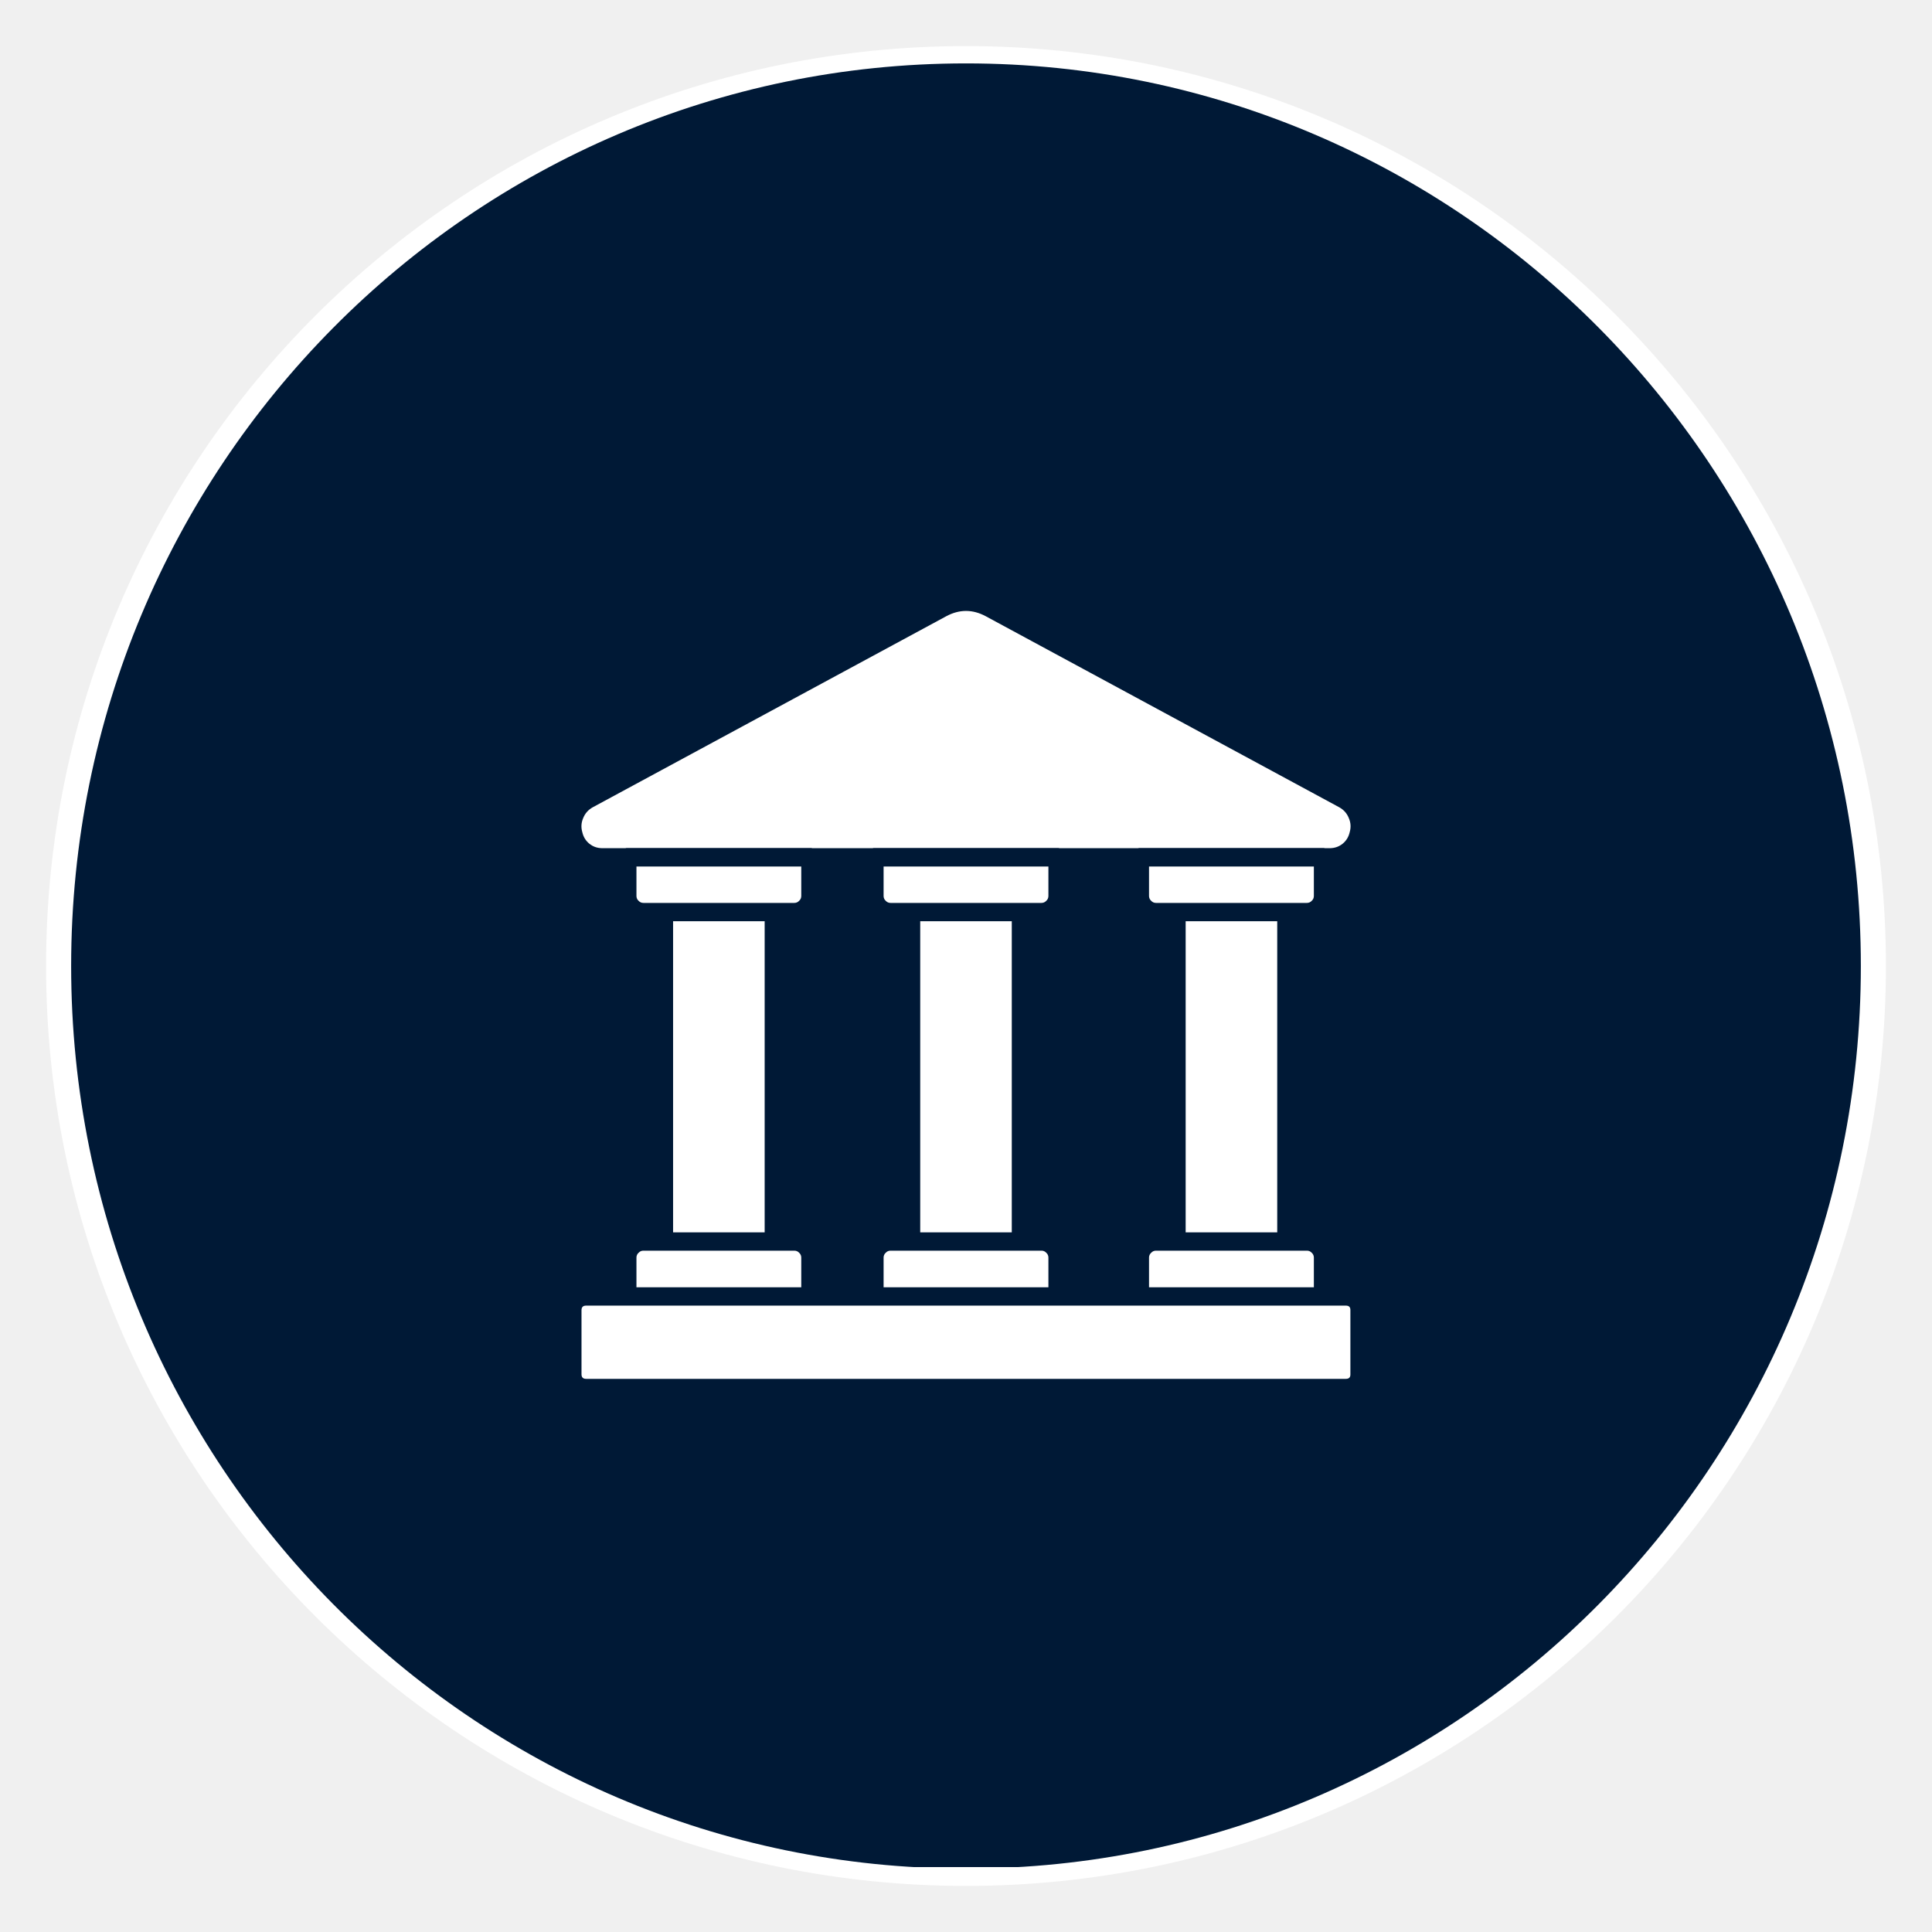
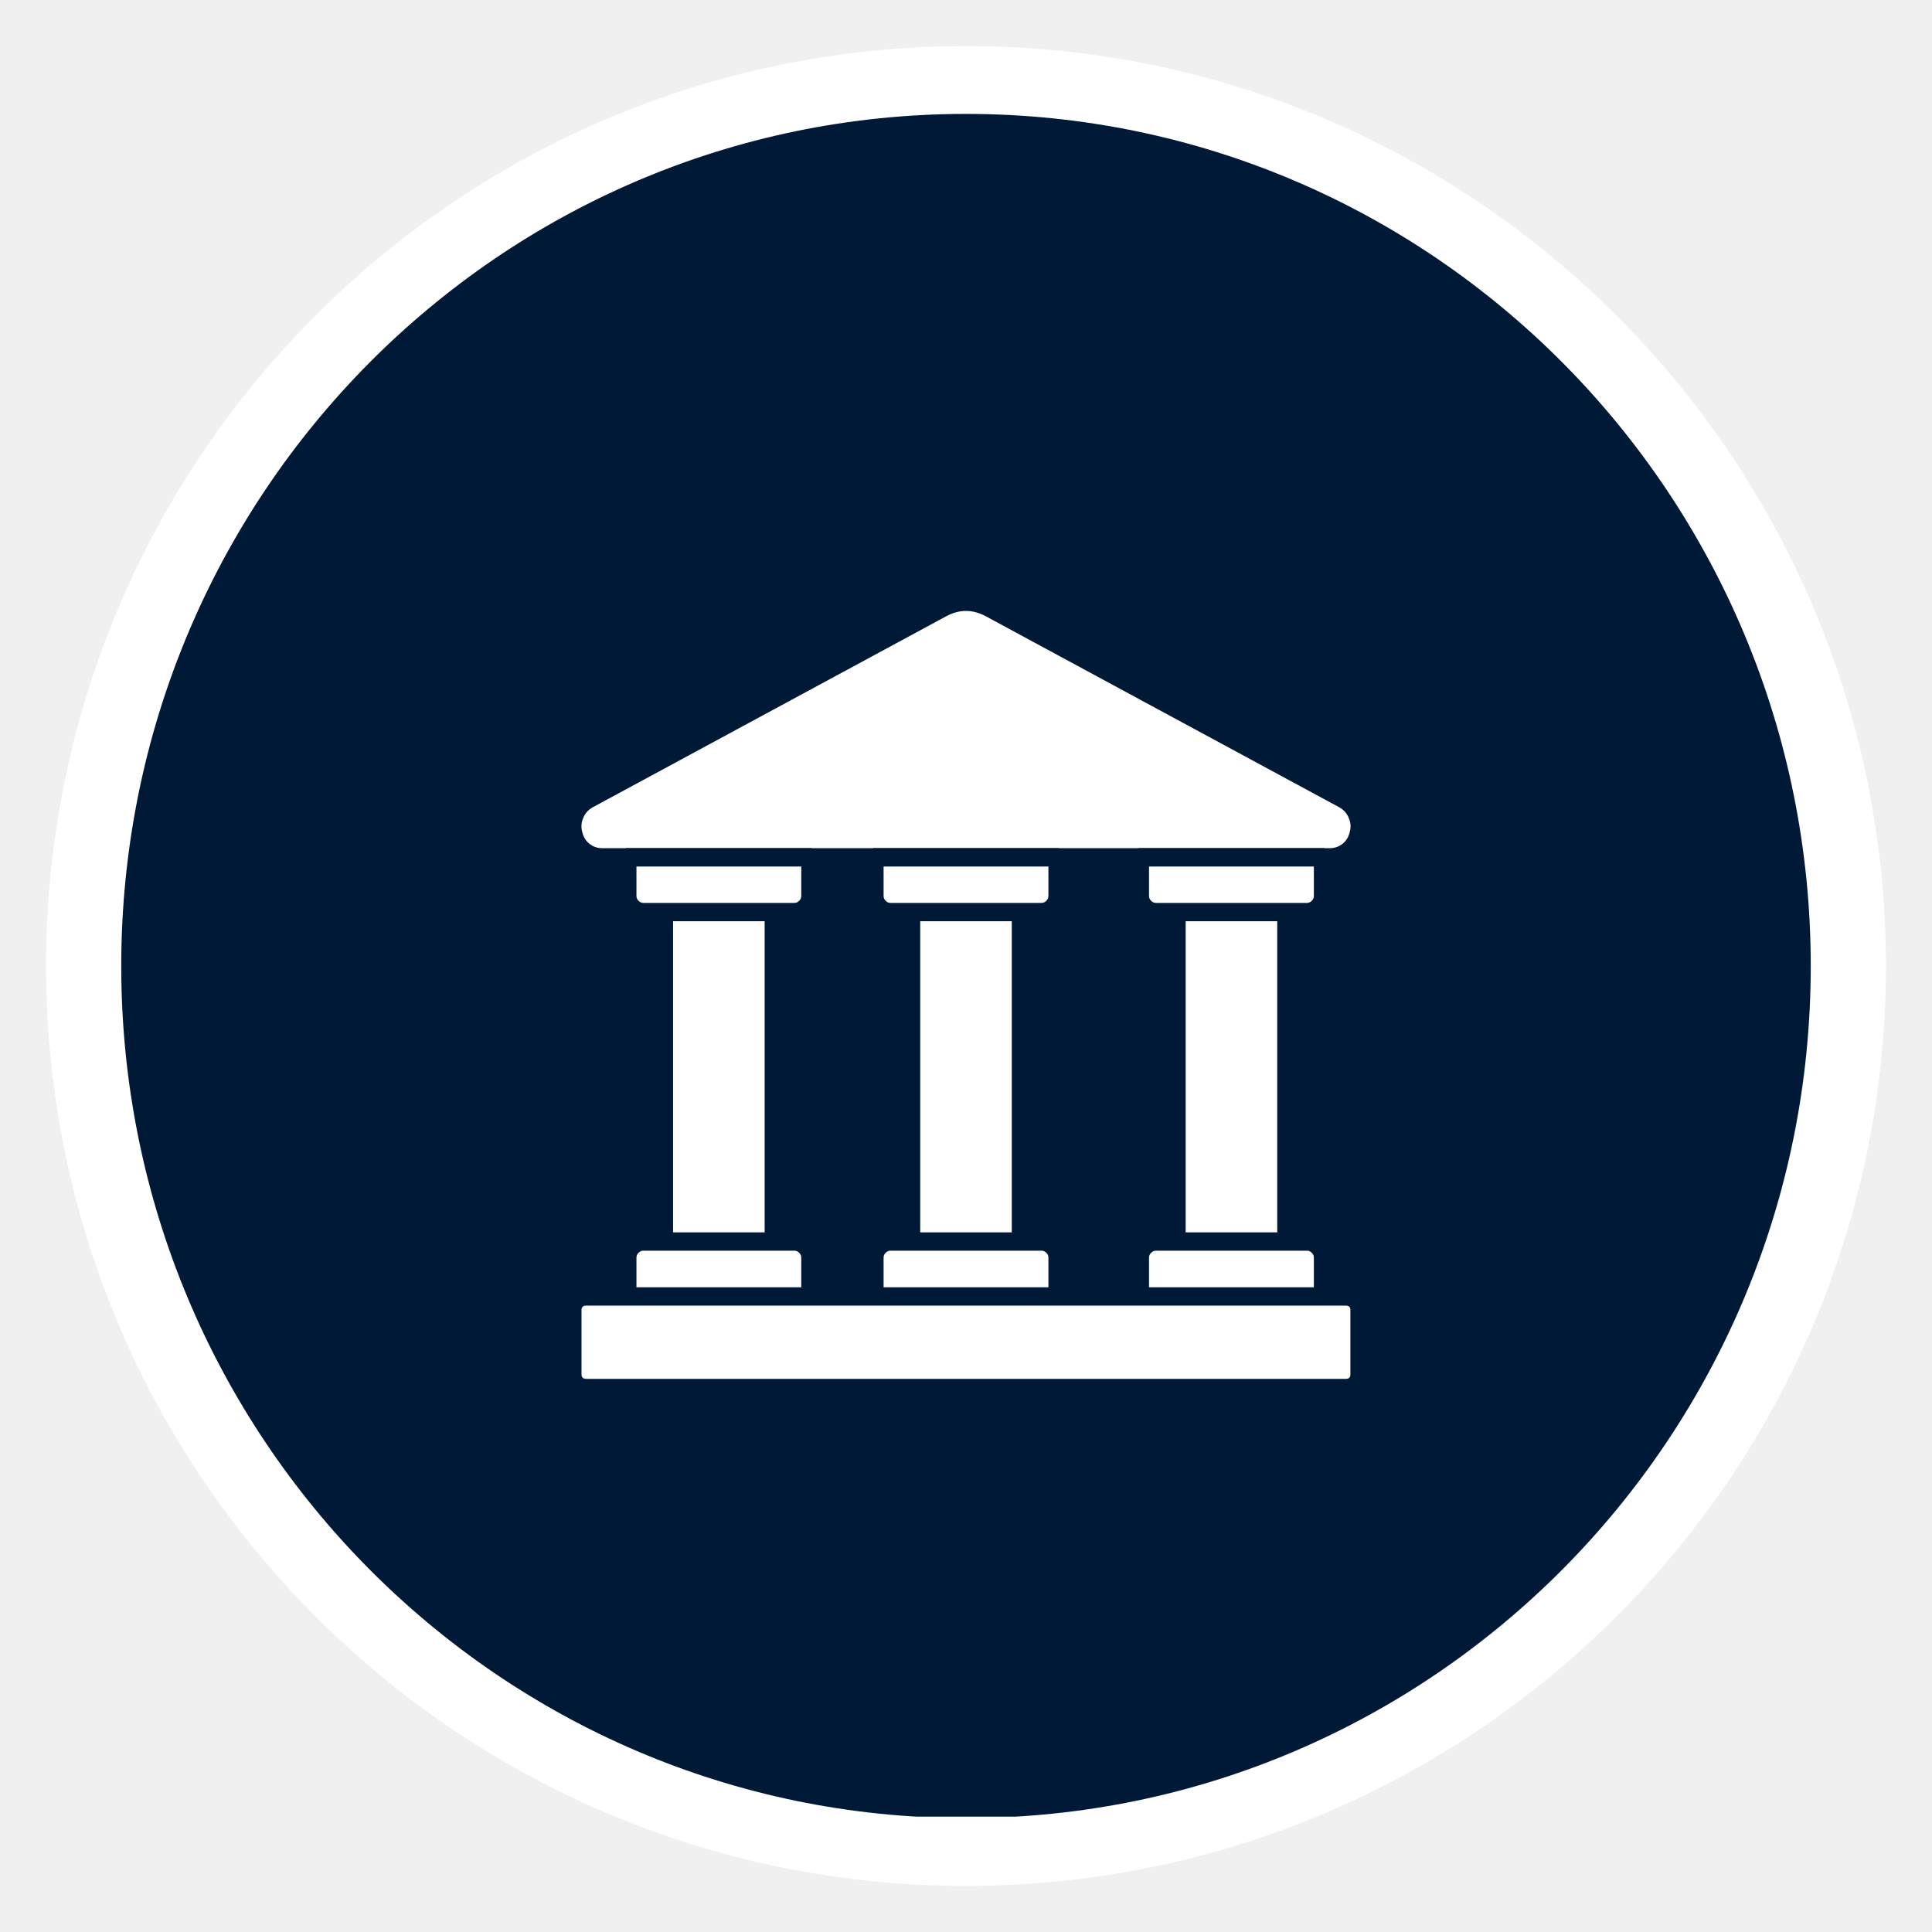
<svg xmlns="http://www.w3.org/2000/svg" width="100" zoomAndPan="magnify" viewBox="0 0 75 75" height="100" preserveAspectRatio="xMidYMid meet" version="1.0">
  <defs>
-     <clipPath id="963337e4a0">
+     <clipPath id="9e7d8e1465">
      <path d="M 1.789 1.789 L 73.211 1.789 L 73.211 73.211 L 1.789 73.211 Z M 1.789 1.789 " clip-rule="nonzero" />
    </clipPath>
-     <clipPath id="c43f80813e">
+     <clipPath id="aa846fbc57">
      <path d="M 37.5 1.789 C 17.777 1.789 1.789 17.777 1.789 37.5 C 1.789 57.223 17.777 73.211 37.5 73.211 C 57.223 73.211 73.211 57.223 73.211 37.5 C 73.211 17.777 57.223 1.789 37.5 1.789 Z M 37.5 1.789 " clip-rule="nonzero" />
    </clipPath>
-     <clipPath id="20cf8e6ae9">
+     <clipPath id="becae37a86">
      <path d="M 0.789 0.789 L 72.211 0.789 L 72.211 72.211 L 0.789 72.211 Z M 0.789 0.789 " clip-rule="nonzero" />
    </clipPath>
-     <clipPath id="2a27e7708f">
+     <clipPath id="ce2e701ff2">
      <path d="M 36.5 0.789 C 16.777 0.789 0.789 16.777 0.789 36.5 C 0.789 56.223 16.777 72.211 36.5 72.211 C 56.223 72.211 72.211 56.223 72.211 36.5 C 72.211 16.777 56.223 0.789 36.5 0.789 Z M 36.5 0.789 " clip-rule="nonzero" />
    </clipPath>
-     <clipPath id="75b030bf30">
+     <clipPath id="41041b4b04">
      <rect x="0" width="73" y="0" height="73" />
    </clipPath>
-     <clipPath id="46bc7c4bfc">
-       <path d="M 2.762 2.461 L 72.238 2.461 L 72.238 72.75 L 2.762 72.75 Z M 2.762 2.461 " clip-rule="nonzero" />
+     <clipPath id="f457e82961">
+       <path d="M 4.707 4.422 L 70.293 4.422 L 70.293 70.777 L 4.707 70.777 Z M 4.707 4.422 " clip-rule="nonzero" />
    </clipPath>
-     <clipPath id="9f4755b272">
-       <path d="M 37.5 2.461 C 18.316 2.461 2.762 18.148 2.762 37.5 C 2.762 56.852 18.316 72.539 37.5 72.539 C 56.684 72.539 72.238 56.852 72.238 37.5 C 72.238 18.148 56.684 2.461 37.5 2.461 Z M 37.5 2.461 " clip-rule="nonzero" />
+     <clipPath id="5dbb7a8f25">
+       <path d="M 37.5 4.422 C 19.387 4.422 4.707 19.23 4.707 37.5 C 4.707 55.77 19.387 70.578 37.5 70.578 C 55.613 70.578 70.293 55.77 70.293 37.5 C 70.293 19.23 55.613 4.422 37.5 4.422 Z M 37.5 4.422 " clip-rule="nonzero" />
    </clipPath>
-     <clipPath id="9a1e497fb0">
-       <path d="M 0.762 0.461 L 70.238 0.461 L 70.238 70.719 L 0.762 70.719 Z M 0.762 0.461 " clip-rule="nonzero" />
+     <clipPath id="129f1ba695">
+       <path d="M 0.707 0.422 L 66.293 0.422 L 66.293 66.777 L 0.707 66.777 Z M 0.707 0.422 " clip-rule="nonzero" />
    </clipPath>
-     <clipPath id="9834efd7d9">
-       <path d="M 35.5 0.461 C 16.316 0.461 0.762 16.148 0.762 35.5 C 0.762 54.852 16.316 70.539 35.5 70.539 C 54.684 70.539 70.238 54.852 70.238 35.5 C 70.238 16.148 54.684 0.461 35.5 0.461 Z M 35.5 0.461 " clip-rule="nonzero" />
+     <clipPath id="a89d59cfdc">
+       <path d="M 33.5 0.422 C 15.387 0.422 0.707 15.23 0.707 33.5 C 0.707 51.77 15.387 66.578 33.5 66.578 C 51.613 66.578 66.293 51.77 66.293 33.5 C 66.293 15.23 51.613 0.422 33.5 0.422 Z M 33.5 0.422 " clip-rule="nonzero" />
    </clipPath>
-     <clipPath id="c5d4f824e6">
-       <rect x="0" width="71" y="0" height="71" />
+     <clipPath id="1351eaa630">
+       <rect x="0" width="67" y="0" height="67" />
    </clipPath>
-     <clipPath id="e71397e947">
+     <clipPath id="17c7d7c688">
      <path d="M 22.5 23.656 L 52.5 23.656 L 52.5 53.656 L 22.5 53.656 Z M 22.5 23.656 " clip-rule="nonzero" />
    </clipPath>
  </defs>
-   <g clip-path="url(#963337e4a0)">
-     <g clip-path="url(#c43f80813e)">
+   <g clip-path="url(#9e7d8e1465)">
+     <g clip-path="url(#aa846fbc57)">
      <g transform="matrix(1, 0, 0, 1, 1, 1)">
-         <g clip-path="url(#75b030bf30)">
-           <g clip-path="url(#20cf8e6ae9)">
-             <g clip-path="url(#2a27e7708f)">
+         <g clip-path="url(#41041b4b04)">
+           <g clip-path="url(#becae37a86)">
+             <g clip-path="url(#ce2e701ff2)">
              <path fill="#ffffff" d="M 0.789 0.789 L 72.211 0.789 L 72.211 72.211 L 0.789 72.211 Z M 0.789 0.789 " fill-opacity="1" fill-rule="nonzero" />
            </g>
          </g>
        </g>
      </g>
    </g>
  </g>
-   <g clip-path="url(#46bc7c4bfc)">
-     <g clip-path="url(#9f4755b272)">
-       <g transform="matrix(1, 0, 0, 1, 2, 2)">
-         <g clip-path="url(#c5d4f824e6)">
-           <g clip-path="url(#9a1e497fb0)">
-             <g clip-path="url(#9834efd7d9)">
-               <path fill="#001936" d="M 0.762 0.461 L 70.238 0.461 L 70.238 70.48 L 0.762 70.48 Z M 0.762 0.461 " fill-opacity="1" fill-rule="nonzero" />
+   <g clip-path="url(#f457e82961)">
+     <g clip-path="url(#5dbb7a8f25)">
+       <g transform="matrix(1, 0, 0, 1, 4, 4)">
+         <g clip-path="url(#1351eaa630)">
+           <g clip-path="url(#129f1ba695)">
+             <g clip-path="url(#a89d59cfdc)">
+               <path fill="#001936" d="M 0.707 0.422 L 66.293 0.422 L 66.293 66.523 L 0.707 66.523 Z M 0.707 0.422 " fill-opacity="1" fill-rule="nonzero" />
            </g>
          </g>
        </g>
      </g>
    </g>
  </g>
-   <g clip-path="url(#e71397e947)">
+   <g clip-path="url(#17c7d7c688)">
    <path fill="#ffffff" d="M 31.105 49.973 L 24.707 49.973 L 24.707 48.82 C 24.707 48.746 24.734 48.684 24.789 48.633 C 24.84 48.578 24.902 48.551 24.977 48.551 L 30.836 48.551 C 30.91 48.551 30.973 48.578 31.023 48.633 C 31.078 48.684 31.105 48.746 31.105 48.82 Z M 26.129 47.84 L 29.684 47.84 L 29.684 35.762 L 26.129 35.762 Z M 52.246 50.684 L 22.754 50.684 C 22.633 50.684 22.574 50.742 22.574 50.863 L 22.574 53.348 C 22.574 53.469 22.633 53.527 22.754 53.527 L 52.246 53.527 C 52.367 53.527 52.426 53.469 52.422 53.348 L 52.422 50.863 C 52.426 50.742 52.367 50.684 52.246 50.684 Z M 22.605 32.305 C 22.645 32.484 22.734 32.633 22.875 32.75 C 23.02 32.867 23.18 32.922 23.363 32.926 L 24.281 32.926 C 24.305 32.918 24.328 32.914 24.352 32.918 L 31.461 32.918 C 31.484 32.914 31.508 32.918 31.531 32.926 L 33.875 32.926 C 33.898 32.918 33.922 32.914 33.945 32.918 L 41.055 32.918 C 41.078 32.914 41.102 32.918 41.125 32.926 L 44.18 32.926 C 44.203 32.918 44.227 32.914 44.25 32.918 L 51.359 32.918 C 51.383 32.914 51.406 32.918 51.43 32.926 L 51.637 32.926 C 51.82 32.922 51.98 32.867 52.125 32.75 C 52.266 32.633 52.355 32.484 52.395 32.305 C 52.449 32.117 52.438 31.934 52.359 31.754 C 52.285 31.57 52.16 31.434 51.992 31.34 L 38.266 23.922 C 37.754 23.648 37.246 23.648 36.734 23.922 L 23.008 31.34 C 22.84 31.434 22.715 31.57 22.641 31.754 C 22.562 31.934 22.551 32.117 22.605 32.305 Z M 24.977 35.051 L 30.836 35.051 C 30.91 35.051 30.973 35.023 31.023 34.969 C 31.078 34.918 31.105 34.855 31.105 34.781 L 31.105 33.637 L 24.707 33.637 L 24.707 34.781 C 24.707 34.855 24.734 34.918 24.789 34.969 C 24.84 35.023 24.902 35.051 24.977 35.051 Z M 49.582 35.762 L 46.027 35.762 L 46.027 47.84 L 49.582 47.84 Z M 44.875 35.051 L 50.734 35.051 C 50.809 35.051 50.871 35.023 50.922 34.969 C 50.977 34.918 51.004 34.855 51.004 34.781 L 51.004 33.637 L 44.605 33.637 L 44.605 34.781 C 44.605 34.855 44.633 34.918 44.688 34.969 C 44.738 35.023 44.801 35.051 44.875 35.051 Z M 51.004 48.82 C 51.004 48.746 50.977 48.684 50.922 48.633 C 50.871 48.578 50.809 48.551 50.734 48.551 L 44.875 48.551 C 44.801 48.551 44.738 48.578 44.688 48.633 C 44.633 48.684 44.605 48.746 44.605 48.82 L 44.605 49.973 L 51.004 49.973 Z M 40.699 48.82 C 40.699 48.746 40.672 48.684 40.617 48.633 C 40.566 48.578 40.504 48.551 40.43 48.551 L 34.57 48.551 C 34.496 48.551 34.434 48.578 34.383 48.633 C 34.328 48.684 34.301 48.746 34.301 48.82 L 34.301 49.973 L 40.699 49.973 Z M 34.57 35.051 L 40.43 35.051 C 40.504 35.051 40.566 35.023 40.617 34.969 C 40.672 34.918 40.699 34.855 40.699 34.781 L 40.699 33.637 L 34.301 33.637 L 34.301 34.781 C 34.301 34.855 34.328 34.918 34.383 34.969 C 34.434 35.023 34.496 35.051 34.57 35.051 Z M 35.723 47.84 L 39.277 47.84 L 39.277 35.762 L 35.723 35.762 Z M 35.723 47.84 " fill-opacity="1" fill-rule="nonzero" />
  </g>
</svg>
